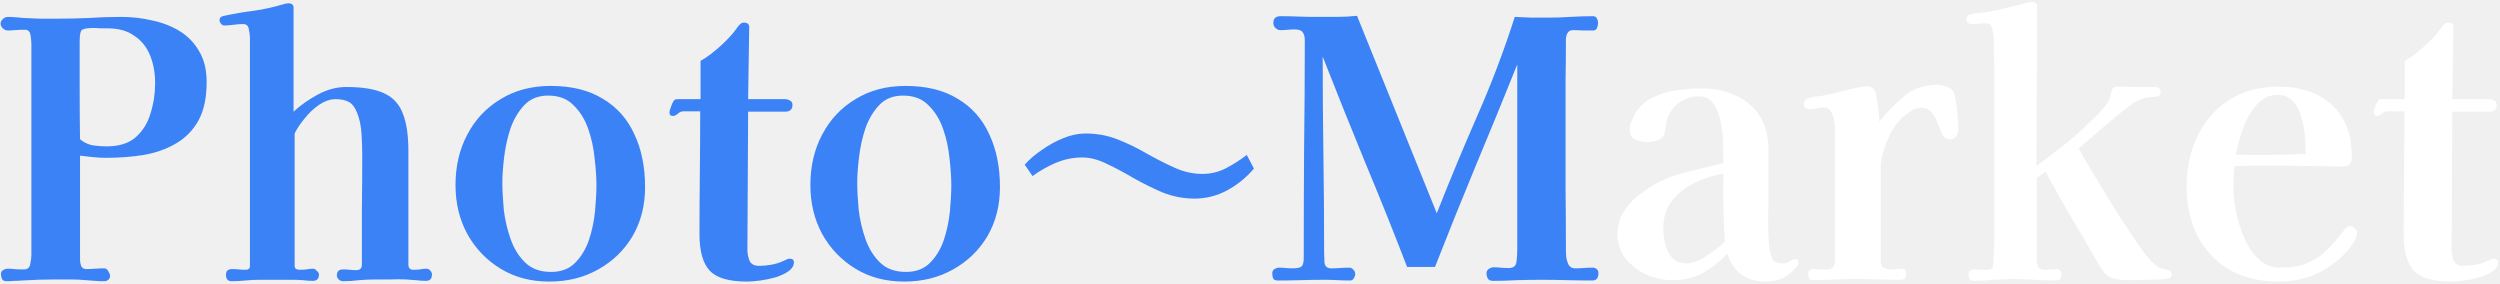
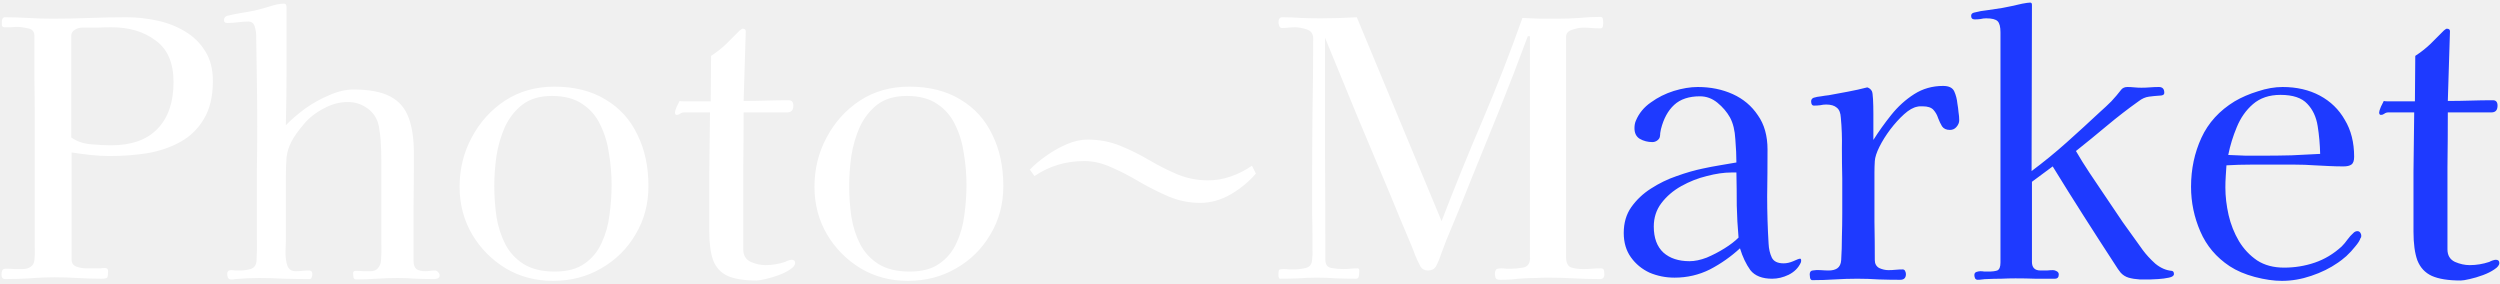
<svg xmlns="http://www.w3.org/2000/svg" width="671" height="76" viewBox="0 0 671 76" fill="none">
-   <path d="M41.64 22.296C41.64 19.608 41.192 17.144 40.296 14.904C39.4 12.664 37.992 10.904 36.072 9.624C34.216 8.28 31.848 7.608 28.968 7.608C28.328 7.608 27.688 7.608 27.048 7.608C26.408 7.544 25.768 7.512 25.128 7.512C23.528 7.512 22.504 7.672 22.056 7.992C21.608 8.248 21.384 9.272 21.384 11.064C21.384 15.416 21.384 19.8 21.384 24.216C21.384 28.632 21.416 33.016 21.48 37.368C22.44 38.2 23.56 38.744 24.84 39C26.12 39.192 27.368 39.288 28.584 39.288C31.912 39.288 34.504 38.488 36.36 36.888C38.28 35.224 39.624 33.08 40.392 30.456C41.224 27.832 41.64 25.112 41.64 22.296ZM55.464 22.008C55.464 26.232 54.728 29.688 53.256 32.376C51.784 35 49.768 37.048 47.208 38.52C44.712 39.992 41.832 41.016 38.568 41.592C35.368 42.104 31.976 42.36 28.392 42.36C27.24 42.36 26.088 42.296 24.936 42.168C23.784 42.04 22.632 41.912 21.48 41.784C21.48 46.456 21.48 51.128 21.48 55.8C21.48 60.408 21.48 65.048 21.48 69.72C21.48 70.232 21.576 70.776 21.768 71.352C22.024 71.928 22.472 72.216 23.112 72.216C23.944 72.216 24.744 72.184 25.512 72.12C26.344 72.056 27.176 72.024 28.008 72.024C28.456 72.024 28.808 72.28 29.064 72.792C29.384 73.304 29.544 73.72 29.544 74.04C29.544 74.488 29.384 74.84 29.064 75.096C28.744 75.352 28.392 75.48 28.008 75.48C27.176 75.48 26.344 75.448 25.512 75.384C24.68 75.32 23.816 75.256 22.92 75.192C21.64 75.064 20.328 75 18.984 75C17.64 75 16.328 75 15.048 75C11.976 75 8.936 75.096 5.928 75.288C5.224 75.352 4.52 75.384 3.816 75.384C3.176 75.448 2.504 75.48 1.8 75.48C1.16 75.48 0.744 75.288 0.552 74.904C0.36 74.456 0.264 74.008 0.264 73.56C0.264 73.048 0.456 72.696 0.84 72.504C1.224 72.248 1.64 72.12 2.088 72.12C2.664 72.12 3.24 72.152 3.816 72.216C4.392 72.28 5 72.312 5.64 72.312C5.768 72.312 5.928 72.312 6.12 72.312C6.312 72.312 6.472 72.312 6.6 72.312C7.496 72.248 8.008 71.736 8.136 70.776C8.328 69.816 8.424 69.016 8.424 68.376V11.832C8.424 11.32 8.36 10.584 8.232 9.624C8.104 8.6 7.656 8.056 6.888 7.992C6.696 7.992 6.504 7.992 6.312 7.992C6.184 7.992 6.056 7.992 5.928 7.992C5.288 7.992 4.648 8.024 4.008 8.088C3.368 8.152 2.728 8.184 2.088 8.184C1.64 8.184 1.192 7.992 0.744 7.608C0.36 7.224 0.168 6.808 0.168 6.36C0.168 5.912 0.36 5.496 0.744 5.112C1.192 4.728 1.64 4.536 2.088 4.536C2.792 4.536 3.496 4.568 4.2 4.632C4.968 4.696 5.704 4.76 6.408 4.824C7.88 4.888 9.32 4.952 10.728 5.016C12.2 5.016 13.64 5.016 15.048 5.016C17.992 5.016 20.904 4.952 23.784 4.824C26.728 4.632 29.672 4.536 32.616 4.536C35.432 4.536 38.184 4.856 40.872 5.496C43.624 6.072 46.088 7.032 48.264 8.376C50.44 9.72 52.168 11.512 53.448 13.752C54.792 15.992 55.464 18.744 55.464 22.008ZM115.946 73.656C115.946 74.808 115.402 75.384 114.314 75.384C113.418 75.384 112.49 75.32 111.53 75.192C110.634 75.128 109.738 75.064 108.842 75C107.562 74.936 106.25 74.936 104.906 75C103.626 75 102.346 75 101.066 75C99.53 75 97.994 75.064 96.458 75.192C94.986 75.384 93.514 75.48 92.042 75.48C91.658 75.48 91.274 75.32 90.89 75C90.57 74.616 90.41 74.264 90.41 73.944C90.41 72.856 90.954 72.312 92.042 72.312C92.682 72.312 93.29 72.344 93.866 72.408C94.442 72.472 95.05 72.504 95.69 72.504C96.65 72.504 97.13 71.992 97.13 70.968C97.13 66.04 97.13 61.144 97.13 56.28C97.194 51.352 97.226 46.456 97.226 41.592C97.226 39.864 97.162 37.976 97.034 35.928C96.906 33.816 96.522 31.96 95.882 30.36C95.306 28.888 94.57 27.896 93.674 27.384C92.778 26.872 91.562 26.616 90.026 26.616C88.618 26.616 87.146 27.128 85.61 28.152C84.138 29.176 82.826 30.424 81.674 31.896C80.522 33.304 79.658 34.616 79.082 35.832V71.352C79.082 72.056 79.53 72.408 80.426 72.408C81.066 72.408 81.674 72.376 82.25 72.312C82.826 72.184 83.434 72.12 84.074 72.12C84.394 72.12 84.714 72.312 85.034 72.696C85.418 73.016 85.61 73.336 85.61 73.656C85.61 74.808 85.066 75.384 83.978 75.384C83.082 75.384 82.154 75.32 81.194 75.192C80.298 75.128 79.402 75.096 78.506 75.096C77.866 75.096 77.226 75.096 76.586 75.096C75.946 75.096 75.274 75.096 74.57 75.096H69.482C68.266 75.096 67.05 75.16 65.834 75.288C64.618 75.416 63.402 75.48 62.186 75.48C61.162 75.48 60.65 74.904 60.65 73.752C60.65 72.728 61.194 72.216 62.282 72.216C62.922 72.216 63.53 72.248 64.106 72.312C64.682 72.376 65.29 72.408 65.93 72.408C66.698 72.408 67.082 72.056 67.082 71.352V10.2C67.082 9.56 66.986 8.792 66.794 7.896C66.666 6.936 66.154 6.456 65.258 6.456C64.426 6.456 63.562 6.52 62.666 6.648C61.834 6.776 61.002 6.84 60.17 6.84C59.85 6.84 59.562 6.68 59.306 6.36C59.05 6.04 58.922 5.72 58.922 5.4C58.922 4.76 59.338 4.376 60.17 4.248C62.794 3.672 65.418 3.224 68.042 2.904C70.73 2.52 73.354 1.944 75.914 1.176C76.426 0.984 76.938 0.888 77.45 0.888C78.346 0.888 78.794 1.304 78.794 2.136V29.976C80.65 28.248 82.826 26.712 85.322 25.368C87.818 24.024 90.346 23.352 92.906 23.352C97.258 23.352 100.618 23.896 102.986 24.984C105.418 26.072 107.114 27.864 108.074 30.36C109.098 32.856 109.61 36.248 109.61 40.536V70.968C109.61 71.928 110.058 72.408 110.954 72.408C111.53 72.408 112.106 72.376 112.682 72.312C113.258 72.184 113.834 72.12 114.41 72.12C114.858 72.12 115.21 72.28 115.466 72.6C115.786 72.92 115.946 73.272 115.946 73.656ZM160.082 49.752C160.082 47.64 159.922 45.24 159.602 42.552C159.346 39.8 158.77 37.144 157.874 34.584C156.978 32.024 155.666 29.912 153.938 28.248C152.274 26.52 150.002 25.656 147.122 25.656C144.498 25.656 142.386 26.488 140.786 28.152C139.186 29.816 137.938 31.896 137.042 34.392C136.21 36.888 135.634 39.48 135.314 42.168C134.994 44.792 134.834 47.064 134.834 48.984C134.834 51.096 134.962 53.528 135.218 56.28C135.538 58.968 136.146 61.592 137.042 64.152C137.938 66.712 139.25 68.824 140.978 70.488C142.706 72.152 145.01 72.984 147.89 72.984C150.578 72.984 152.722 72.184 154.322 70.584C155.986 68.92 157.234 66.872 158.066 64.44C158.898 61.944 159.442 59.384 159.698 56.76C159.954 54.072 160.082 51.736 160.082 49.752ZM173.138 50.232C173.138 55.16 172.018 59.544 169.778 63.384C167.538 67.16 164.466 70.136 160.562 72.312C156.722 74.488 152.338 75.576 147.41 75.576C142.482 75.576 138.13 74.424 134.354 72.12C130.578 69.816 127.602 66.712 125.426 62.808C123.314 58.904 122.258 54.52 122.258 49.656C122.258 44.6 123.314 40.088 125.426 36.12C127.538 32.088 130.514 28.92 134.354 26.616C138.194 24.248 142.674 23.064 147.794 23.064C153.426 23.064 158.098 24.216 161.81 26.52C165.586 28.76 168.402 31.928 170.258 36.024C172.178 40.056 173.138 44.792 173.138 50.232ZM213.085 70.392C213.085 71.288 212.605 72.088 211.645 72.792C210.749 73.432 209.597 73.976 208.189 74.424C206.845 74.808 205.469 75.096 204.061 75.288C202.653 75.48 201.469 75.576 200.509 75.576C195.709 75.576 192.381 74.616 190.525 72.696C188.669 70.712 187.741 67.448 187.741 62.904C187.741 57.4 187.773 51.896 187.837 46.392C187.901 40.888 187.933 35.384 187.933 29.88H183.517C182.877 29.88 182.333 30.104 181.885 30.552C181.437 30.936 181.021 31.128 180.637 31.128C179.997 31.128 179.677 30.808 179.677 30.168C179.677 29.912 179.805 29.432 180.061 28.728C180.317 28.024 180.509 27.576 180.637 27.384C180.829 27 181.021 26.776 181.213 26.712C181.405 26.648 181.693 26.616 182.077 26.616H188.029V16.344C189.629 15.448 191.389 14.136 193.309 12.408C195.229 10.68 196.701 9.08 197.725 7.608C197.917 7.288 198.173 6.968 198.493 6.648C198.813 6.264 199.197 6.072 199.645 6.072C200.669 6.072 201.149 6.52 201.085 7.416L200.797 26.616H210.685C211.197 26.616 211.645 26.744 212.029 27C212.477 27.192 212.701 27.576 212.701 28.152C212.701 29.368 212.029 29.976 210.685 29.976H200.797L200.605 67.032C200.605 68.056 200.797 69.048 201.181 70.008C201.629 70.904 202.461 71.352 203.677 71.352C204.765 71.352 205.853 71.256 206.941 71.064C208.093 70.872 209.149 70.552 210.109 70.104C210.429 69.976 210.717 69.848 210.973 69.72C211.293 69.528 211.613 69.432 211.933 69.432C212.701 69.432 213.085 69.752 213.085 70.392ZM255.332 49.752C255.332 47.64 255.172 45.24 254.852 42.552C254.596 39.8 254.02 37.144 253.124 34.584C252.228 32.024 250.916 29.912 249.188 28.248C247.524 26.52 245.252 25.656 242.372 25.656C239.748 25.656 237.636 26.488 236.036 28.152C234.436 29.816 233.188 31.896 232.292 34.392C231.46 36.888 230.884 39.48 230.564 42.168C230.244 44.792 230.084 47.064 230.084 48.984C230.084 51.096 230.212 53.528 230.468 56.28C230.788 58.968 231.396 61.592 232.292 64.152C233.188 66.712 234.5 68.824 236.228 70.488C237.956 72.152 240.26 72.984 243.14 72.984C245.828 72.984 247.972 72.184 249.572 70.584C251.236 68.92 252.484 66.872 253.316 64.44C254.148 61.944 254.692 59.384 254.948 56.76C255.204 54.072 255.332 51.736 255.332 49.752ZM268.388 50.232C268.388 55.16 267.268 59.544 265.028 63.384C262.788 67.16 259.716 70.136 255.812 72.312C251.972 74.488 247.588 75.576 242.66 75.576C237.732 75.576 233.38 74.424 229.604 72.12C225.828 69.816 222.852 66.712 220.676 62.808C218.564 58.904 217.508 54.52 217.508 49.656C217.508 44.6 218.564 40.088 220.676 36.12C222.788 32.088 225.764 28.92 229.604 26.616C233.444 24.248 237.924 23.064 243.044 23.064C248.676 23.064 253.348 24.216 257.06 26.52C260.836 28.76 263.652 31.928 265.508 36.024C267.428 40.056 268.388 44.792 268.388 50.232ZM336.559 45.24C334.575 47.608 332.175 49.56 329.359 51.096C326.607 52.568 323.695 53.304 320.623 53.304C317.679 53.304 314.831 52.76 312.079 51.672C309.391 50.52 306.799 49.24 304.303 47.832C301.807 46.36 299.407 45.08 297.103 43.992C294.799 42.84 292.591 42.264 290.479 42.264C288.047 42.264 285.679 42.744 283.375 43.704C281.135 44.664 279.055 45.848 277.135 47.256L275.023 44.184C276.303 42.776 277.839 41.464 279.631 40.248C281.423 38.968 283.343 37.912 285.391 37.08C287.439 36.248 289.423 35.832 291.343 35.832C294.479 35.832 297.391 36.376 300.079 37.464C302.831 38.552 305.455 39.832 307.951 41.304C310.447 42.712 312.911 43.96 315.343 45.048C317.775 46.136 320.239 46.68 322.735 46.68C324.975 46.68 327.087 46.168 329.071 45.144C331.119 44.056 332.975 42.872 334.639 41.592L336.559 45.24ZM429.026 73.272C429.026 74.616 428.482 75.288 427.394 75.288C425.09 75.288 422.786 75.256 420.482 75.192C418.242 75.128 416.002 75.096 413.762 75.096C411.586 75.096 409.41 75.128 407.234 75.192C405.058 75.32 402.882 75.384 400.706 75.384C400.066 75.384 399.618 75.192 399.362 74.808C399.106 74.36 398.978 73.88 398.978 73.368C398.978 72.856 399.17 72.472 399.554 72.216C400.002 71.896 400.45 71.736 400.898 71.736C401.474 71.736 402.05 71.768 402.626 71.832C403.202 71.896 403.778 71.928 404.354 71.928C404.482 71.928 404.642 71.928 404.834 71.928C405.026 71.928 405.186 71.928 405.314 71.928C406.402 71.8 406.978 71.192 407.042 70.104C407.17 68.952 407.234 67.992 407.234 67.224V17.304C403.586 26.392 399.874 35.448 396.098 44.472C392.386 53.432 388.738 62.488 385.154 71.64H377.666C374.018 62.168 370.242 52.76 366.338 43.416C362.498 34.072 358.722 24.664 355.01 15.192C355.01 23.96 355.074 32.728 355.202 41.496C355.33 50.2 355.394 58.936 355.394 67.704C355.394 68.472 355.426 69.4 355.49 70.488C355.618 71.512 356.226 72.024 357.314 72.024C358.146 72.024 358.946 71.992 359.714 71.928C360.482 71.864 361.282 71.832 362.114 71.832C362.562 71.832 362.946 72.024 363.266 72.408C363.586 72.728 363.746 73.112 363.746 73.56C363.746 73.88 363.618 74.264 363.362 74.712C363.106 75.096 362.786 75.288 362.402 75.288C361.25 75.288 360.098 75.256 358.946 75.192C357.794 75.128 356.642 75.096 355.49 75.096C353.442 75.096 351.362 75.128 349.25 75.192C347.138 75.256 345.058 75.288 343.01 75.288C342.37 75.288 341.954 75.128 341.762 74.808C341.57 74.424 341.474 73.944 341.474 73.368C341.474 72.856 341.666 72.472 342.05 72.216C342.498 71.96 342.914 71.832 343.298 71.832C343.874 71.832 344.45 71.864 345.026 71.928C345.666 71.992 346.274 72.024 346.85 72.024C347.938 72.024 348.706 71.896 349.154 71.64C349.666 71.32 349.922 70.552 349.922 69.336C349.922 59.608 349.954 49.88 350.018 40.152C350.146 30.36 350.21 20.6 350.21 10.872C350.21 9.848 350.018 9.112 349.634 8.664C349.314 8.152 348.61 7.896 347.522 7.896C346.882 7.896 346.242 7.928 345.602 7.992C344.962 8.056 344.322 8.088 343.682 8.088C343.17 8.088 342.722 7.896 342.338 7.512C341.954 7.128 341.762 6.68 341.762 6.168C341.762 4.952 342.402 4.344 343.682 4.344C345.218 4.344 346.754 4.376 348.29 4.44C349.89 4.504 351.458 4.536 352.994 4.536C354.85 4.536 356.706 4.536 358.562 4.536C360.482 4.536 362.37 4.44 364.226 4.248L385.634 57.24C389.09 48.472 392.706 39.768 396.482 31.128C400.322 22.424 403.682 13.56 406.562 4.536C408.034 4.6 409.506 4.664 410.978 4.728C412.514 4.728 414.05 4.728 415.586 4.728C417.57 4.728 419.554 4.664 421.538 4.536C423.586 4.408 425.602 4.344 427.586 4.344C428.098 4.344 428.45 4.568 428.642 5.016C428.834 5.4 428.93 5.784 428.93 6.168C428.93 6.552 428.834 7 428.642 7.512C428.45 7.96 428.098 8.184 427.586 8.184C426.69 8.184 425.762 8.184 424.802 8.184C423.906 8.12 423.01 8.088 422.114 8.088C421.474 8.088 420.994 8.376 420.674 8.952C420.418 9.464 420.29 10.008 420.29 10.584C420.29 14.296 420.258 18.072 420.194 21.912C420.194 25.688 420.194 29.464 420.194 33.24C420.194 38.872 420.194 44.504 420.194 50.136C420.258 55.768 420.29 61.4 420.29 67.032C420.29 67.608 420.322 68.28 420.386 69.048C420.514 69.816 420.738 70.52 421.058 71.16C421.442 71.736 422.018 72.024 422.786 72.024C423.554 72.024 424.322 71.992 425.09 71.928C425.858 71.864 426.658 71.832 427.49 71.832C427.874 71.832 428.226 71.96 428.546 72.216C428.866 72.472 429.026 72.824 429.026 73.272Z" fill="#3B82F6" />
-   <path d="M462.939 64.824C462.747 61.816 462.619 58.808 462.555 55.8C462.491 52.728 462.491 49.656 462.555 46.584C459.931 47.032 457.371 47.864 454.875 49.08C452.443 50.232 450.427 51.8 448.827 53.784C447.227 55.768 446.427 58.296 446.427 61.368C446.427 62.648 446.587 64.024 446.907 65.496C447.291 66.968 447.931 68.216 448.827 69.24C449.787 70.2 451.067 70.68 452.667 70.68C453.819 70.68 455.035 70.36 456.315 69.72C457.595 69.016 458.811 68.216 459.963 67.32C461.179 66.424 462.171 65.592 462.939 64.824ZM482.715 70.488C482.715 70.744 482.587 71.032 482.331 71.352C482.139 71.672 481.947 71.928 481.755 72.12C479.771 74.424 477.211 75.576 474.075 75.576C471.323 75.576 469.115 74.968 467.451 73.752C465.787 72.536 464.507 70.648 463.611 68.088C461.563 70.264 459.355 71.992 456.987 73.272C454.683 74.552 451.963 75.192 448.827 75.192C446.587 75.192 444.315 74.712 442.011 73.752C439.771 72.728 437.883 71.288 436.347 69.432C434.875 67.576 434.139 65.432 434.139 63C434.139 60.568 434.747 58.424 435.963 56.568C437.243 54.648 438.843 53.016 440.763 51.672C442.683 50.264 444.635 49.112 446.619 48.216C449.179 47.128 451.803 46.296 454.491 45.72C457.179 45.08 459.867 44.44 462.555 43.8V43.416C462.555 42.264 462.523 40.728 462.459 38.808C462.459 36.824 462.267 34.872 461.883 32.952C461.499 30.968 460.859 29.304 459.963 27.96C459.067 26.552 457.755 25.848 456.027 25.848C454.043 25.848 452.251 26.424 450.651 27.576C449.115 28.728 448.027 30.264 447.387 32.184C447.259 32.76 447.163 33.336 447.099 33.912C447.035 34.424 446.939 34.968 446.811 35.544C446.683 36.568 446.075 37.272 444.987 37.656C443.963 37.976 443.003 38.136 442.107 38.136C441.019 38.136 439.963 37.912 438.939 37.464C437.915 36.952 437.403 36.024 437.403 34.68C437.403 34.168 437.467 33.72 437.595 33.336C437.787 32.888 437.979 32.44 438.171 31.992C439.195 29.56 440.731 27.768 442.779 26.616C444.827 25.464 447.067 24.696 449.499 24.312C451.995 23.928 454.363 23.736 456.603 23.736C461.851 23.736 466.171 25.144 469.563 27.96C472.955 30.776 474.651 34.936 474.651 40.44V54.936C474.587 56.728 474.555 58.584 474.555 60.504C474.619 62.36 474.715 64.216 474.843 66.072C474.971 67.16 475.227 68.216 475.611 69.24C475.995 70.2 476.859 70.68 478.203 70.68C479.099 70.68 479.835 70.488 480.411 70.104C481.051 69.72 481.627 69.528 482.139 69.528C482.395 69.528 482.555 69.656 482.619 69.912C482.683 70.168 482.715 70.36 482.715 70.488ZM525.622 34.776C525.622 35.416 525.43 36.024 525.046 36.6C524.726 37.112 524.214 37.368 523.51 37.368C522.422 37.368 521.686 36.92 521.302 36.024C520.918 35.192 520.502 34.232 520.054 33.144C519.67 31.992 519.126 31 518.422 30.168C517.782 29.336 516.854 28.92 515.638 28.92C514.998 28.92 514.39 29.048 513.814 29.304C513.238 29.56 512.694 29.88 512.182 30.264C510.134 31.672 508.47 33.688 507.19 36.312C505.974 38.872 505.174 41.4 504.79 43.896V43.8C504.79 46.168 504.79 48.536 504.79 50.904C504.79 53.272 504.79 55.64 504.79 58.008V69.816C504.79 70.904 505.078 71.608 505.654 71.928C506.294 72.248 507.03 72.376 507.862 72.312C508.758 72.184 509.558 72.12 510.262 72.12C511.158 72.12 511.606 72.6 511.606 73.56C511.606 74.584 511.094 75.096 510.07 75.096C508.15 75.096 506.23 75.064 504.31 75C502.39 74.936 500.47 74.904 498.55 74.904C496.566 74.904 494.582 74.936 492.598 75C490.614 75.128 488.598 75.192 486.55 75.192C486.102 75.192 485.782 75.032 485.59 74.712C485.398 74.328 485.302 73.976 485.302 73.656C485.302 72.696 485.814 72.216 486.838 72.216C487.478 72.216 488.086 72.248 488.662 72.312C489.302 72.312 489.942 72.312 490.582 72.312C491.35 72.312 491.862 72.056 492.118 71.544C492.374 71.032 492.502 70.456 492.502 69.816C492.502 65.272 492.502 60.696 492.502 56.088C492.502 51.48 492.502 46.904 492.502 42.36C492.502 41.144 492.502 39.928 492.502 38.712C492.502 37.496 492.502 36.28 492.502 35.064C492.502 34.36 492.438 33.528 492.31 32.568C492.182 31.608 491.894 30.744 491.446 29.976C491.062 29.208 490.39 28.824 489.43 28.824C488.79 28.824 488.15 28.92 487.51 29.112C486.934 29.24 486.294 29.304 485.59 29.304C484.63 29.304 484.15 28.824 484.15 27.864C484.15 27.16 484.502 26.68 485.206 26.424C486.102 26.104 487.03 25.912 487.99 25.848C488.95 25.72 489.878 25.56 490.774 25.368C491.606 25.176 492.694 24.92 494.038 24.6C495.382 24.216 496.694 23.896 497.974 23.64C499.318 23.32 500.342 23.16 501.046 23.16C502.006 23.16 502.71 23.512 503.158 24.216C503.35 24.536 503.542 25.304 503.734 26.52C503.926 27.672 504.086 28.856 504.214 30.072C504.342 31.288 504.406 32.152 504.406 32.664C506.39 30.168 508.598 27.896 511.03 25.848C513.462 23.8 516.406 22.776 519.862 22.776C520.758 22.776 521.686 22.968 522.646 23.352C523.67 23.672 524.31 24.344 524.566 25.368C524.886 26.584 525.142 28.152 525.334 30.072C525.526 31.928 525.622 33.496 525.622 34.776ZM582.87 73.56C582.87 74.072 582.678 74.424 582.294 74.616C581.974 74.744 581.622 74.84 581.238 74.904C579.702 75.032 578.166 75.096 576.63 75.096C575.094 75.16 573.59 75.192 572.118 75.192C571.286 75.192 570.39 75.16 569.43 75.096C568.534 75.032 567.702 74.872 566.934 74.616C566.102 74.36 565.398 73.88 564.822 73.176C564.246 72.472 563.734 71.736 563.286 70.968C560.918 66.808 558.518 62.68 556.086 58.584C553.654 54.488 551.318 50.328 549.078 46.104L546.678 47.736V69.816C546.678 70.968 546.902 71.704 547.35 72.024C547.862 72.344 548.502 72.472 549.27 72.408C550.102 72.28 550.998 72.216 551.958 72.216C552.854 72.216 553.302 72.728 553.302 73.752C553.302 74.776 552.79 75.288 551.766 75.288C549.91 75.288 548.054 75.224 546.198 75.096C544.406 74.968 542.582 74.904 540.726 74.904C538.87 74.904 537.014 74.968 535.158 75.096C533.302 75.288 531.446 75.384 529.59 75.384C529.206 75.384 528.886 75.224 528.63 74.904C528.438 74.52 528.342 74.136 528.342 73.752C528.342 72.792 528.854 72.312 529.878 72.312C530.518 72.312 531.126 72.344 531.702 72.408C532.278 72.408 532.886 72.408 533.526 72.408C534.294 72.408 534.742 72.152 534.87 71.64C534.998 71.128 535.062 70.552 535.062 69.912C535.126 69.016 535.158 68.12 535.158 67.224C535.222 66.328 535.254 65.464 535.254 64.632V18.072C535.254 16.664 535.222 15.288 535.158 13.944C535.158 12.6 535.126 11.224 535.062 9.816C534.998 9.112 534.87 8.344 534.678 7.512C534.55 6.68 534.006 6.264 533.046 6.264C532.406 6.264 531.766 6.296 531.126 6.36C530.55 6.424 529.942 6.456 529.302 6.456C528.278 6.456 527.766 6.008 527.766 5.112C527.766 4.472 528.118 4.056 528.822 3.864C529.59 3.672 530.39 3.544 531.222 3.48C532.054 3.416 532.854 3.32 533.622 3.192C535.414 2.872 537.174 2.488 538.902 2.04C540.694 1.592 542.486 1.144 544.278 0.696C544.47 0.632 544.63 0.6 544.758 0.6C544.95 0.536 545.142 0.504 545.334 0.504C546.294 0.504 546.774 0.92 546.774 1.752C546.774 8.92 546.742 16.088 546.678 23.256C546.614 30.36 546.582 37.464 546.582 44.568C548.822 42.84 551.094 41.112 553.398 39.384C555.702 37.592 557.878 35.704 559.926 33.72C560.886 32.76 561.878 31.8 562.902 30.84C563.926 29.816 564.822 28.76 565.59 27.672C566.102 26.968 566.39 26.296 566.454 25.656C566.582 24.952 566.742 24.376 566.934 23.928C567.19 23.48 567.734 23.256 568.566 23.256C570.23 23.256 571.894 23.288 573.558 23.352C575.222 23.352 576.854 23.352 578.454 23.352C579.414 23.352 579.894 23.768 579.894 24.6C579.894 25.304 579.67 25.72 579.222 25.848C578.774 25.976 578.294 26.04 577.782 26.04C576.822 26.04 575.798 26.232 574.71 26.616C573.686 27 572.822 27.448 572.118 27.96C569.686 29.816 567.286 31.768 564.918 33.816C562.614 35.8 560.278 37.816 557.91 39.864C558.55 40.952 559.51 42.616 560.79 44.856C562.134 47.096 563.638 49.592 565.302 52.344C566.966 55.096 568.662 57.784 570.39 60.408C572.118 63.032 573.686 65.336 575.094 67.32C576.566 69.24 577.718 70.52 578.55 71.16C579.126 71.608 579.67 71.896 580.182 72.024C580.694 72.152 581.27 72.312 581.91 72.504C582.55 72.696 582.87 73.048 582.87 73.56ZM618.851 41.304C618.851 40.024 618.787 38.488 618.659 36.696C618.531 34.904 618.211 33.176 617.699 31.512C617.251 29.784 616.515 28.344 615.491 27.192C614.467 26.04 613.059 25.464 611.267 25.464C609.539 25.464 608.003 26.04 606.659 27.192C605.379 28.28 604.291 29.688 603.395 31.416C602.499 33.08 601.795 34.84 601.283 36.696C600.771 38.488 600.387 40.088 600.131 41.496C601.219 41.496 602.275 41.528 603.299 41.592C604.387 41.592 605.443 41.592 606.467 41.592C610.627 41.592 614.755 41.496 618.851 41.304ZM632.675 62.52C632.675 62.712 632.611 63 632.483 63.384C632.419 63.704 632.323 63.96 632.195 64.152C631.747 65.176 630.915 66.36 629.699 67.704C628.483 68.984 627.395 69.976 626.435 70.68C622.147 73.944 617.187 75.576 611.555 75.576C606.499 75.576 602.115 74.52 598.403 72.408C594.691 70.232 591.843 67.224 589.859 63.384C587.875 59.544 586.883 55.128 586.883 50.136C586.883 45.144 587.843 40.632 589.763 36.6C591.747 32.504 594.563 29.272 598.211 26.904C601.923 24.472 606.371 23.256 611.555 23.256C617.507 23.256 622.275 24.888 625.859 28.152C629.443 31.416 631.235 36.088 631.235 42.168C631.235 43.832 630.467 44.664 628.931 44.664C626.115 44.664 623.299 44.632 620.483 44.568C617.667 44.504 614.851 44.472 612.035 44.472C609.987 44.472 607.939 44.472 605.891 44.472C603.843 44.472 601.795 44.504 599.747 44.568C599.555 46.488 599.459 48.44 599.459 50.424C599.459 52.216 599.683 54.328 600.131 56.76C600.643 59.192 601.379 61.56 602.339 63.864C603.363 66.168 604.675 68.088 606.275 69.624C607.875 71.096 609.827 71.832 612.131 71.832C615.011 71.832 617.411 71.416 619.331 70.584C621.315 69.752 623.075 68.568 624.611 67.032C626.147 65.496 627.715 63.672 629.315 61.56C629.507 61.304 629.699 61.112 629.891 60.984C630.147 60.792 630.435 60.696 630.755 60.696C631.203 60.696 631.619 60.888 632.003 61.272C632.451 61.592 632.675 62.008 632.675 62.52ZM670.491 70.392C670.491 71.288 670.011 72.088 669.051 72.792C668.155 73.432 667.003 73.976 665.595 74.424C664.251 74.808 662.875 75.096 661.467 75.288C660.059 75.48 658.875 75.576 657.915 75.576C653.115 75.576 649.787 74.616 647.931 72.696C646.075 70.712 645.147 67.448 645.147 62.904C645.147 57.4 645.179 51.896 645.243 46.392C645.307 40.888 645.339 35.384 645.339 29.88H640.923C640.283 29.88 639.739 30.104 639.291 30.552C638.843 30.936 638.427 31.128 638.043 31.128C637.403 31.128 637.083 30.808 637.083 30.168C637.083 29.912 637.211 29.432 637.467 28.728C637.723 28.024 637.915 27.576 638.043 27.384C638.235 27 638.427 26.776 638.619 26.712C638.811 26.648 639.099 26.616 639.483 26.616H645.435V16.344C647.035 15.448 648.795 14.136 650.715 12.408C652.635 10.68 654.107 9.08 655.131 7.608C655.323 7.288 655.579 6.968 655.899 6.648C656.219 6.264 656.603 6.072 657.051 6.072C658.075 6.072 658.555 6.52 658.491 7.416L658.203 26.616H668.091C668.603 26.616 669.051 26.744 669.435 27C669.883 27.192 670.107 27.576 670.107 28.152C670.107 29.368 669.435 29.976 668.091 29.976H658.203L658.011 67.032C658.011 68.056 658.203 69.048 658.587 70.008C659.035 70.904 659.867 71.352 661.083 71.352C662.171 71.352 663.259 71.256 664.347 71.064C665.499 70.872 666.555 70.552 667.515 70.104C667.835 69.976 668.123 69.848 668.379 69.72C668.699 69.528 669.019 69.432 669.339 69.432C670.107 69.432 670.491 69.752 670.491 70.392Z" fill="white" />
+   <path d="M46.576 22.008C46.576 16.888 44.976 13.176 41.776 10.872C38.64 8.504 34.704 7.32 29.968 7.32C28.688 7.32 27.376 7.352 26.032 7.416C24.688 7.416 23.344 7.416 22 7.416C21.36 7.416 20.72 7.608 20.08 7.992C19.44 8.376 19.12 8.92 19.12 9.624V36.888C20.528 37.912 22.256 38.52 24.304 38.712C26.352 38.904 28.176 39 29.776 39C35.28 39 39.44 37.528 42.256 34.584C45.136 31.64 46.576 27.448 46.576 22.008ZM57.136 21.72C57.136 25.88 56.336 29.272 54.736 31.896C53.2 34.52 51.12 36.568 48.496 38.04C45.872 39.512 42.896 40.536 39.568 41.112C36.304 41.624 32.944 41.88 29.488 41.88C27.76 41.88 26.032 41.784 24.304 41.592C22.576 41.4 20.88 41.176 19.216 40.92V69.624C19.216 70.584 19.632 71.224 20.464 71.544C21.296 71.864 22.224 72.024 23.248 72.024C24.272 72.024 25.104 72.024 25.744 72.024C26.128 72.024 26.512 72.024 26.896 72.024C27.344 71.96 27.76 71.928 28.144 71.928C28.72 71.928 29.008 72.184 29.008 72.696C29.008 73.528 28.944 74.104 28.816 74.424C28.688 74.68 28.176 74.808 27.28 74.808C25.104 74.808 22.96 74.744 20.848 74.616C18.736 74.488 16.624 74.424 14.512 74.424C12.336 74.424 10.128 74.52 7.888 74.712C5.712 74.84 3.536 74.904 1.36 74.904C0.72 74.904 0.4 74.488 0.4 73.656C0.4 73.272 0.464 72.92 0.592 72.6C0.72 72.28 1.04 72.12 1.552 72.12C2.32 72.12 3.088 72.152 3.856 72.216C4.624 72.216 5.392 72.216 6.16 72.216C6.928 72.216 7.6 72.024 8.176 71.64C8.816 71.256 9.168 70.648 9.232 69.816C9.36 68.664 9.392 67.512 9.328 66.36C9.328 65.144 9.328 63.96 9.328 62.808C9.328 60.504 9.328 58.2 9.328 55.896C9.328 53.528 9.328 51.192 9.328 48.888V32.088C9.328 28.312 9.296 24.568 9.232 20.856C9.232 17.08 9.232 13.336 9.232 9.624C9.232 8.472 8.656 7.8 7.504 7.608C6.416 7.352 5.456 7.224 4.624 7.224C4.048 7.224 3.472 7.256 2.896 7.32C2.32 7.32 1.776 7.32 1.264 7.32C0.816 7.32 0.56 7.128 0.496 6.744C0.496 6.296 0.496 5.944 0.496 5.688C0.496 5.432 0.56 5.208 0.688 5.016C0.816 4.76 1.008 4.632 1.264 4.632C3.376 4.632 5.488 4.696 7.6 4.824C9.712 4.952 11.856 5.016 14.032 5.016C17.36 5.016 20.688 4.952 24.016 4.824C27.344 4.696 30.672 4.632 34 4.632C36.688 4.632 39.376 4.92 42.064 5.496C44.816 6.072 47.312 7.032 49.552 8.376C51.856 9.72 53.68 11.48 55.024 13.656C56.432 15.832 57.136 18.52 57.136 21.72ZM118.002 73.944C118.002 74.264 117.842 74.52 117.522 74.712C117.202 74.84 116.882 74.904 116.562 74.904C114.962 74.904 113.33 74.872 111.666 74.808C110.066 74.68 108.434 74.616 106.77 74.616C104.914 74.616 103.026 74.68 101.106 74.808C99.25 74.936 97.394 75 95.538 75C95.218 75 94.994 74.808 94.866 74.424C94.802 73.976 94.77 73.624 94.77 73.368C94.77 72.92 94.994 72.696 95.442 72.696C96.146 72.696 96.818 72.728 97.458 72.792C98.162 72.792 98.834 72.792 99.474 72.792C100.306 72.792 100.946 72.536 101.394 72.024C101.906 71.448 102.194 70.776 102.258 70.008C102.386 68.408 102.418 66.808 102.354 65.208C102.354 63.608 102.354 62.04 102.354 60.504C102.354 58.584 102.354 56.696 102.354 54.84C102.354 52.92 102.354 51 102.354 49.08C102.354 47.16 102.354 45.24 102.354 43.32C102.354 41.4 102.29 39.48 102.162 37.56C102.098 36.728 102.002 35.928 101.874 35.16C101.81 34.328 101.65 33.528 101.394 32.76C100.754 31.032 99.698 29.72 98.226 28.824C96.818 27.864 95.186 27.384 93.33 27.384C91.154 27.384 89.01 27.96 86.898 29.112C84.786 30.2 83.026 31.576 81.618 33.24C80.082 35.032 78.962 36.6 78.258 37.944C77.554 39.288 77.106 40.696 76.914 42.168C76.786 43.64 76.722 45.56 76.722 47.928V64.824C76.722 65.528 76.69 66.52 76.626 67.8C76.626 69.08 76.786 70.232 77.106 71.256C77.49 72.28 78.226 72.792 79.314 72.792C79.954 72.792 80.562 72.76 81.138 72.696C81.714 72.632 82.322 72.6 82.962 72.6C83.538 72.6 83.826 72.92 83.826 73.56C83.826 73.88 83.762 74.2 83.634 74.52C83.57 74.776 83.346 74.904 82.962 74.904C80.786 74.904 78.546 74.872 76.242 74.808C74.002 74.68 71.762 74.616 69.522 74.616C67.474 74.616 65.394 74.712 63.282 74.904C63.026 74.904 62.802 74.936 62.61 75C62.418 75 62.194 75 61.938 75C61.618 75 61.362 74.84 61.17 74.52C61.042 74.136 60.978 73.816 60.978 73.56C60.978 72.856 61.33 72.504 62.034 72.504C62.418 72.504 62.802 72.536 63.186 72.6C63.57 72.6 63.986 72.6 64.434 72.6C65.33 72.6 66.258 72.472 67.218 72.216C68.242 71.896 68.786 71.16 68.85 70.008C68.978 67.896 69.01 65.784 68.946 63.672C68.946 61.56 68.946 59.48 68.946 57.432C68.946 53.464 68.946 49.528 68.946 45.624C69.01 41.72 69.042 37.816 69.042 33.912C69.042 29.816 69.01 25.752 68.946 21.72C68.882 17.624 68.818 13.528 68.754 9.432C68.754 8.728 68.626 7.96 68.37 7.128C68.114 6.232 67.538 5.784 66.642 5.784C65.746 5.784 64.818 5.848 63.858 5.976C62.898 6.104 61.938 6.168 60.978 6.168C60.402 6.168 60.114 5.912 60.114 5.4C60.114 4.824 60.402 4.44 60.978 4.248C62.258 3.928 63.506 3.672 64.722 3.48C66.002 3.288 67.25 3.064 68.466 2.808C69.554 2.552 70.834 2.2 72.306 1.752C73.842 1.24 75.122 0.984 76.146 0.984C76.53 0.984 76.754 1.112 76.818 1.368C76.882 1.56 76.914 1.816 76.914 2.136C76.914 7.384 76.914 12.632 76.914 17.88C76.914 23.128 76.85 28.376 76.722 33.624C78.13 32.152 79.826 30.68 81.81 29.208C83.858 27.736 86.034 26.52 88.338 25.56C90.642 24.536 92.818 24.024 94.866 24.024C99.026 24.024 102.29 24.632 104.658 25.848C107.026 27.064 108.69 28.952 109.65 31.512C110.61 34.008 111.09 37.272 111.09 41.304C111.09 46.104 111.058 50.904 110.994 55.704C110.994 60.44 110.994 65.208 110.994 70.008C110.994 71.032 111.25 71.768 111.762 72.216C112.338 72.6 113.138 72.792 114.162 72.792C114.61 72.792 115.026 72.76 115.41 72.696C115.858 72.632 116.306 72.6 116.754 72.6C117.074 72.6 117.362 72.76 117.618 73.08C117.874 73.336 118.002 73.624 118.002 73.944ZM164.154 49.656C164.154 46.904 163.93 44.152 163.482 41.4C163.098 38.584 162.33 35.992 161.178 33.624C160.09 31.256 158.49 29.368 156.378 27.96C154.266 26.488 151.514 25.752 148.122 25.752C144.922 25.752 142.298 26.52 140.25 28.056C138.266 29.592 136.698 31.576 135.546 34.008C134.458 36.44 133.69 39.064 133.242 41.88C132.858 44.696 132.666 47.352 132.666 49.848C132.666 52.6 132.858 55.352 133.242 58.104C133.69 60.856 134.49 63.352 135.642 65.592C136.794 67.768 138.426 69.528 140.538 70.872C142.714 72.216 145.498 72.888 148.89 72.888C152.218 72.888 154.874 72.184 156.858 70.776C158.906 69.368 160.442 67.512 161.466 65.208C162.554 62.904 163.258 60.408 163.578 57.72C163.962 54.968 164.154 52.28 164.154 49.656ZM174.042 49.944C174.042 54.744 172.89 59.064 170.586 62.904C168.346 66.744 165.274 69.784 161.37 72.024C157.53 74.264 153.21 75.384 148.41 75.384C143.738 75.384 139.514 74.264 135.738 72.024C131.962 69.72 128.954 66.68 126.714 62.904C124.474 59.064 123.354 54.808 123.354 50.136C123.354 45.336 124.442 40.92 126.618 36.888C128.794 32.792 131.77 29.496 135.546 27C139.386 24.504 143.802 23.256 148.794 23.256C154.17 23.256 158.746 24.408 162.522 26.712C166.298 28.952 169.146 32.088 171.066 36.12C173.05 40.088 174.042 44.696 174.042 49.944ZM213.413 70.584C213.413 71.16 212.965 71.736 212.069 72.312C211.237 72.888 210.213 73.4 208.997 73.848C207.781 74.296 206.597 74.648 205.445 74.904C204.357 75.16 203.557 75.288 203.045 75.288C199.717 75.288 197.125 74.872 195.269 74.04C193.477 73.208 192.197 71.832 191.429 69.912C190.725 67.992 190.373 65.4 190.373 62.136C190.373 56.824 190.373 51.512 190.373 46.2C190.437 40.824 190.501 35.48 190.565 30.168H183.653C183.205 30.168 182.821 30.296 182.501 30.552C182.245 30.744 181.957 30.84 181.637 30.84C181.317 30.84 181.157 30.616 181.157 30.168C181.157 29.912 181.317 29.4 181.637 28.632C182.021 27.864 182.277 27.352 182.405 27.096C182.597 27.16 182.885 27.192 183.269 27.192H190.757L190.853 15C192.325 14.04 193.669 12.984 194.885 11.832C196.101 10.616 197.317 9.4 198.533 8.184C198.661 8.056 198.789 7.96 198.917 7.896C199.045 7.768 199.173 7.704 199.301 7.704C199.877 7.704 200.165 7.928 200.165 8.376L199.589 27.096C201.637 27.096 203.653 27.064 205.637 27C207.685 26.936 209.701 26.904 211.685 26.904C212.517 26.904 212.933 27.384 212.933 28.344C212.933 29.56 212.389 30.168 211.301 30.168H199.589C199.589 35.032 199.557 39.928 199.493 44.856C199.493 49.72 199.493 54.616 199.493 59.544V66.936C199.493 68.536 200.165 69.656 201.509 70.296C202.853 70.872 204.165 71.16 205.445 71.16C207.237 71.16 208.997 70.872 210.725 70.296C210.917 70.168 211.205 70.04 211.589 69.912C211.973 69.784 212.261 69.72 212.453 69.72C213.093 69.72 213.413 70.008 213.413 70.584ZM259.404 49.656C259.404 46.904 259.18 44.152 258.732 41.4C258.348 38.584 257.58 35.992 256.428 33.624C255.34 31.256 253.74 29.368 251.628 27.96C249.516 26.488 246.764 25.752 243.372 25.752C240.172 25.752 237.548 26.52 235.5 28.056C233.516 29.592 231.948 31.576 230.796 34.008C229.708 36.44 228.94 39.064 228.492 41.88C228.108 44.696 227.916 47.352 227.916 49.848C227.916 52.6 228.108 55.352 228.492 58.104C228.94 60.856 229.74 63.352 230.892 65.592C232.044 67.768 233.676 69.528 235.788 70.872C237.964 72.216 240.748 72.888 244.14 72.888C247.468 72.888 250.124 72.184 252.108 70.776C254.156 69.368 255.692 67.512 256.716 65.208C257.804 62.904 258.508 60.408 258.828 57.72C259.212 54.968 259.404 52.28 259.404 49.656ZM269.292 49.944C269.292 54.744 268.14 59.064 265.836 62.904C263.596 66.744 260.524 69.784 256.62 72.024C252.78 74.264 248.46 75.384 243.66 75.384C238.988 75.384 234.764 74.264 230.988 72.024C227.212 69.72 224.204 66.68 221.964 62.904C219.724 59.064 218.604 54.808 218.604 50.136C218.604 45.336 219.692 40.92 221.868 36.888C224.044 32.792 227.02 29.496 230.796 27C234.636 24.504 239.052 23.256 244.044 23.256C249.42 23.256 253.996 24.408 257.772 26.712C261.548 28.952 264.396 32.088 266.316 36.12C268.3 40.088 269.292 44.696 269.292 49.944ZM337.079 46.584C335.287 48.696 333.047 50.552 330.359 52.152C327.671 53.688 324.919 54.456 322.103 54.456C319.287 54.456 316.535 53.912 313.847 52.824C311.159 51.672 308.535 50.36 305.975 48.888C303.415 47.352 300.887 46.04 298.391 44.952C295.895 43.8 293.431 43.224 290.999 43.224C286.071 43.224 281.623 44.568 277.655 47.256L276.407 45.528C277.559 44.312 278.999 43.096 280.727 41.88C282.519 40.6 284.375 39.544 286.295 38.712C288.279 37.88 290.135 37.464 291.863 37.464C294.999 37.464 297.911 38.008 300.599 39.096C303.287 40.184 305.879 41.464 308.375 42.936C310.871 44.408 313.399 45.688 315.959 46.776C318.583 47.864 321.335 48.408 324.215 48.408C326.327 48.408 328.375 48.056 330.359 47.352C332.407 46.648 334.295 45.688 336.023 44.472L337.079 46.584ZM430.602 73.656C430.602 74.488 430.218 74.904 429.45 74.904C427.082 74.904 424.746 74.84 422.442 74.712C420.138 74.584 417.834 74.52 415.53 74.52C414.442 74.52 413.354 74.552 412.266 74.616C411.178 74.616 410.09 74.648 409.002 74.712C407.914 74.776 406.826 74.872 405.738 75C404.714 75.064 403.658 75.096 402.57 75.096C401.994 75.096 401.61 74.936 401.418 74.616C401.29 74.232 401.226 73.816 401.226 73.368C401.226 73.112 401.29 72.856 401.418 72.6C401.546 72.28 401.77 72.12 402.09 72.12C402.282 72.056 402.57 72.024 402.954 72.024C403.402 72.024 403.85 72.056 404.298 72.12C404.81 72.12 405.29 72.12 405.738 72.12C406.634 72.12 407.626 72.024 408.714 71.832C409.866 71.64 410.506 70.936 410.634 69.72C410.698 69.528 410.698 69.336 410.634 69.144C410.634 68.952 410.634 68.76 410.634 68.568V9.72H410.058C407.626 16.312 405.098 22.872 402.474 29.4C399.85 35.864 397.226 42.328 394.602 48.792C393.578 51.416 392.522 54.04 391.434 56.664C390.346 59.288 389.258 61.912 388.17 64.536C387.722 65.688 387.274 66.872 386.826 68.088C386.442 69.304 385.962 70.456 385.386 71.544C384.938 72.248 384.234 72.6 383.274 72.6C382.378 72.6 381.706 72.248 381.258 71.544C380.746 70.584 380.266 69.56 379.818 68.472C379.434 67.384 379.018 66.328 378.57 65.304C377.61 63.064 376.682 60.856 375.786 58.68C374.89 56.504 373.994 54.328 373.098 52.152C370.154 45.112 367.21 38.104 364.266 31.128C361.386 24.088 358.506 17.08 355.626 10.104C355.626 20.024 355.626 29.976 355.626 39.96C355.69 49.88 355.722 59.8 355.722 69.72C355.722 71 356.266 71.736 357.354 71.928C358.506 72.12 359.562 72.216 360.522 72.216C361.162 72.216 361.802 72.184 362.442 72.12C363.082 72.056 363.722 72.024 364.362 72.024C364.682 72.024 364.842 72.216 364.842 72.6C364.842 72.92 364.81 73.368 364.746 73.944C364.682 74.52 364.426 74.808 363.978 74.808C362.25 74.808 360.49 74.776 358.698 74.712C356.97 74.584 355.242 74.52 353.514 74.52C351.85 74.52 350.154 74.584 348.426 74.712C346.762 74.776 345.098 74.808 343.434 74.808C343.37 74.68 343.306 74.584 343.242 74.52C343.242 74.392 343.21 74.296 343.146 74.232V73.368C343.146 72.728 343.274 72.376 343.53 72.312C343.786 72.248 344.138 72.216 344.586 72.216C345.098 72.216 345.578 72.248 346.026 72.312C346.474 72.312 346.922 72.312 347.37 72.312C348.33 72.312 349.354 72.184 350.442 71.928C351.53 71.672 352.106 70.936 352.17 69.72C352.298 68.696 352.33 67.672 352.266 66.648C352.266 65.56 352.266 64.504 352.266 63.48C352.266 61.432 352.234 59.384 352.17 57.336C352.17 55.224 352.17 53.144 352.17 51.096C352.17 44.248 352.202 37.432 352.266 30.648C352.394 23.864 352.458 17.08 352.458 10.296C352.458 9.08 351.882 8.28 350.73 7.896C349.578 7.512 348.522 7.32 347.562 7.32C346.986 7.32 346.41 7.352 345.834 7.416C345.258 7.48 344.682 7.512 344.105 7.512C343.722 7.512 343.466 7.32 343.338 6.936C343.21 6.552 343.146 6.232 343.146 5.976C343.146 5.08 343.498 4.632 344.202 4.632C345.866 4.632 347.562 4.696 349.29 4.824C351.018 4.888 352.714 4.92 354.378 4.92C357.642 4.92 360.906 4.824 364.17 4.632L386.922 59.352C390.442 50.2 394.122 41.144 397.962 32.184C401.802 23.16 405.354 14.04 408.618 4.824C410.218 4.888 411.786 4.952 413.322 5.016C414.922 5.016 416.522 5.016 418.122 5.016C420.042 5.016 421.93 4.952 423.786 4.824C425.706 4.632 427.626 4.536 429.546 4.536C429.93 4.536 430.154 4.728 430.218 5.112C430.282 5.496 430.314 5.816 430.314 6.072C430.314 6.328 430.282 6.648 430.218 7.032C430.154 7.416 429.93 7.608 429.546 7.608C428.714 7.608 427.914 7.576 427.146 7.512C426.378 7.448 425.61 7.416 424.842 7.416C424.074 7.416 423.114 7.608 421.962 7.992C420.874 8.312 420.33 8.952 420.33 9.912V68.952C420.33 70.424 420.746 71.352 421.578 71.736C422.474 72.056 423.594 72.216 424.938 72.216C425.706 72.216 426.474 72.184 427.242 72.12C428.01 72.056 428.81 72.024 429.642 72.024C430.154 72.024 430.442 72.216 430.506 72.6C430.57 72.984 430.602 73.336 430.602 73.656Z" fill="white" />
+   <path d="M466.627 63.768C466.371 60.888 466.211 58.008 466.147 55.128C466.147 52.184 466.115 49.24 466.051 46.296H464.707C462.723 46.296 460.515 46.616 458.083 47.256C455.715 47.832 453.443 48.728 451.267 49.944C449.091 51.16 447.299 52.696 445.891 54.552C444.547 56.344 443.875 58.424 443.875 60.792C443.875 63.864 444.739 66.2 446.467 67.8C448.195 69.336 450.531 70.104 453.475 70.104C454.883 70.104 456.419 69.784 458.083 69.144C459.747 68.44 461.347 67.608 462.883 66.648C464.419 65.688 465.667 64.728 466.627 63.768ZM483.427 69.912C483.427 70.168 483.395 70.36 483.331 70.488C482.691 71.896 481.603 72.984 480.067 73.752C478.595 74.456 477.123 74.808 475.651 74.808C472.963 74.808 471.011 74.04 469.795 72.504C468.643 70.904 467.715 68.952 467.011 66.648C464.579 68.888 461.891 70.776 458.947 72.312C456.003 73.784 452.835 74.52 449.443 74.52C447.075 74.52 444.835 74.072 442.723 73.176C440.675 72.216 439.011 70.84 437.731 69.048C436.451 67.256 435.811 65.08 435.811 62.52C435.811 59.832 436.483 57.528 437.827 55.608C439.235 53.624 440.995 51.96 443.107 50.616C445.283 49.208 447.587 48.088 450.019 47.256C452.515 46.36 454.851 45.688 457.027 45.24C458.499 44.92 460.003 44.632 461.539 44.376C463.075 44.12 464.579 43.864 466.051 43.608C466.051 41.816 465.955 39.736 465.763 37.368C465.635 35 465.155 33.048 464.323 31.512C463.491 30.04 462.371 28.728 460.963 27.576C459.555 26.424 457.987 25.848 456.259 25.848C453.315 25.848 451.011 26.616 449.347 28.152C447.683 29.688 446.499 31.864 445.795 34.68C445.731 35 445.667 35.352 445.603 35.736C445.603 36.056 445.571 36.376 445.507 36.696C445.443 37.08 445.187 37.432 444.739 37.752C444.355 38.008 443.939 38.136 443.491 38.136C442.275 38.136 441.155 37.848 440.131 37.272C439.171 36.696 438.691 35.736 438.691 34.392C438.691 33.624 438.819 32.952 439.075 32.376C439.907 30.392 441.251 28.76 443.107 27.48C444.963 26.136 447.011 25.112 449.251 24.408C451.555 23.704 453.699 23.352 455.683 23.352C459.139 23.352 462.275 23.992 465.091 25.272C467.907 26.552 470.147 28.44 471.811 30.936C473.539 33.368 474.403 36.44 474.403 40.152C474.403 44.312 474.371 48.504 474.307 52.728C474.307 56.952 474.435 61.176 474.691 65.4C474.755 66.808 475.043 68.056 475.555 69.144C476.067 70.168 477.123 70.68 478.723 70.68C479.555 70.68 480.419 70.488 481.315 70.104C482.275 69.656 482.883 69.432 483.139 69.432C483.331 69.432 483.427 69.592 483.427 69.912ZM525.854 32.28C525.854 32.92 525.598 33.528 525.086 34.104C524.638 34.616 524.062 34.872 523.358 34.872C522.398 34.872 521.694 34.552 521.246 33.912C520.862 33.272 520.51 32.536 520.19 31.704C519.934 30.872 519.518 30.136 518.942 29.496C518.366 28.856 517.406 28.536 516.062 28.536C515.806 28.536 515.55 28.536 515.294 28.536C515.102 28.536 514.878 28.568 514.622 28.632C513.534 28.824 512.35 29.496 511.07 30.648C509.79 31.8 508.542 33.176 507.326 34.776C506.174 36.312 505.214 37.848 504.446 39.384C503.678 40.92 503.262 42.2 503.198 43.224C503.134 44.248 503.102 45.272 503.102 46.296C503.102 47.256 503.102 48.216 503.102 49.176C503.102 52.632 503.102 56.088 503.102 59.544C503.166 63 503.198 66.424 503.198 69.816C503.198 70.776 503.582 71.48 504.35 71.928C505.182 72.312 506.014 72.504 506.846 72.504C507.486 72.504 508.126 72.472 508.766 72.408C509.406 72.344 510.046 72.312 510.686 72.312C511.006 72.312 511.23 72.472 511.358 72.792C511.486 73.048 511.55 73.304 511.55 73.56C511.55 74.584 511.038 75.096 510.014 75.096C508.094 75.096 506.174 75.064 504.254 75C502.334 74.872 500.414 74.808 498.494 74.808C496.51 74.808 494.494 74.872 492.446 75C490.462 75.128 488.446 75.192 486.398 75.192C486.142 75.192 485.95 75 485.822 74.616C485.758 74.232 485.726 73.912 485.726 73.656C485.726 73.016 485.982 72.664 486.494 72.6C487.198 72.472 487.934 72.44 488.702 72.504C489.47 72.568 490.174 72.6 490.814 72.6C491.774 72.6 492.542 72.408 493.118 72.024C493.758 71.576 494.11 70.84 494.174 69.816C494.302 67.768 494.366 65.688 494.366 63.576C494.43 61.464 494.462 59.352 494.462 57.24V47.928C494.398 45.176 494.366 42.456 494.366 39.768C494.43 37.016 494.334 34.296 494.078 31.608C494.014 30.328 493.662 29.432 493.022 28.92C492.382 28.344 491.422 28.056 490.142 28.056C489.63 28.056 489.086 28.12 488.51 28.248C487.998 28.312 487.454 28.344 486.878 28.344C486.366 28.344 486.11 27.96 486.11 27.192C486.11 26.744 486.334 26.424 486.782 26.232C487.422 26.04 488.094 25.912 488.798 25.848C489.502 25.72 490.174 25.624 490.814 25.56C492.542 25.24 494.27 24.92 495.998 24.6C497.726 24.28 499.454 23.896 501.182 23.448C501.758 23.64 502.174 23.992 502.43 24.504C502.558 24.76 502.654 25.464 502.718 26.616C502.782 27.768 502.814 29.112 502.814 30.648C502.814 32.12 502.814 33.528 502.814 34.872C502.814 36.152 502.814 37.048 502.814 37.56C504.222 35.32 505.822 33.08 507.614 30.84C509.406 28.6 511.454 26.744 513.758 25.272C516.062 23.8 518.654 23.064 521.534 23.064C523.07 23.064 524.062 23.544 524.51 24.504C524.958 25.464 525.246 26.584 525.374 27.864C525.502 28.568 525.598 29.304 525.662 30.072C525.79 30.84 525.854 31.576 525.854 32.28ZM583.486 73.56C583.486 74.008 583.038 74.328 582.142 74.52C581.246 74.712 580.286 74.84 579.262 74.904C578.302 74.968 577.63 75 577.246 75C576.35 75 575.358 75 574.27 75C573.182 74.936 572.19 74.776 571.294 74.52C570.462 74.264 569.758 73.816 569.182 73.176C568.67 72.536 568.222 71.896 567.838 71.256C564.958 66.84 562.11 62.424 559.294 58.008C556.478 53.592 553.694 49.144 550.942 44.664L545.374 48.792V70.296C545.374 71.832 546.142 72.6 547.678 72.6C548.254 72.6 548.83 72.6 549.406 72.6C549.982 72.536 550.526 72.504 551.038 72.504C551.358 72.504 551.678 72.6 551.998 72.792C552.382 72.984 552.574 73.272 552.574 73.656C552.574 74.424 552.222 74.808 551.518 74.808C549.726 74.808 547.966 74.808 546.238 74.808C544.51 74.744 542.75 74.712 540.958 74.712C539.742 74.712 538.462 74.744 537.118 74.808C535.838 74.808 534.558 74.84 533.278 74.904C532.894 74.904 532.478 74.936 532.03 75C531.646 75.064 531.23 75.096 530.782 75.096C530.526 75.096 530.302 74.968 530.11 74.712C529.982 74.392 529.918 74.104 529.918 73.848C529.918 73.4 530.11 73.112 530.494 72.984C530.878 72.856 531.23 72.792 531.55 72.792C531.87 72.792 532.222 72.824 532.606 72.888C532.99 72.888 533.342 72.888 533.662 72.888C534.686 72.888 535.486 72.792 536.062 72.6C536.638 72.344 536.926 71.64 536.926 70.488V8.664C536.926 7.192 536.67 6.2 536.158 5.688C535.646 5.176 534.622 4.92 533.086 4.92C532.574 4.92 532.062 4.984 531.55 5.112C531.038 5.176 530.526 5.208 530.014 5.208C529.374 5.208 529.054 4.888 529.054 4.248C529.054 3.8 529.31 3.512 529.822 3.384C531.038 3.064 532.286 2.84 533.566 2.712C534.91 2.52 536.19 2.328 537.406 2.136C537.982 2.008 538.782 1.848 539.806 1.656C540.83 1.4 541.822 1.176 542.782 0.984C543.806 0.792 544.51 0.696 544.894 0.696C545.214 0.696 545.374 0.888 545.374 1.272L545.278 45.912C548.542 43.48 551.678 40.92 554.686 38.232C557.694 35.544 560.67 32.824 563.614 30.072C564.702 29.112 565.726 28.152 566.686 27.192C567.646 26.168 568.542 25.112 569.374 24.024C569.758 23.576 570.302 23.352 571.006 23.352C571.646 23.352 572.254 23.384 572.83 23.448C573.47 23.512 574.11 23.544 574.75 23.544C575.518 23.544 576.286 23.512 577.054 23.448C577.886 23.384 578.686 23.352 579.454 23.352C580.414 23.352 580.894 23.864 580.894 24.888C580.894 25.4 580.51 25.656 579.742 25.656C578.718 25.72 577.726 25.816 576.766 25.944C575.806 26.072 574.878 26.488 573.982 27.192C571.102 29.24 568.286 31.416 565.534 33.72C562.782 36.024 559.998 38.296 557.182 40.536C558.334 42.52 559.55 44.472 560.83 46.392C562.11 48.248 563.358 50.104 564.574 51.96C566.302 54.52 568.03 57.08 569.758 59.64C571.55 62.136 573.342 64.632 575.134 67.128C576.03 68.344 577.15 69.56 578.494 70.776C579.902 71.928 581.374 72.568 582.91 72.696C583.294 72.76 583.486 73.048 583.486 73.56ZM622.731 41.304C622.667 38.68 622.443 36.184 622.059 33.816C621.675 31.384 620.747 29.4 619.275 27.864C617.803 26.264 615.403 25.464 612.075 25.464C609.067 25.464 606.603 26.296 604.683 27.96C602.827 29.56 601.387 31.608 600.363 34.104C599.339 36.536 598.571 39.032 598.059 41.592C599.659 41.656 601.227 41.72 602.763 41.784C604.299 41.784 605.835 41.784 607.371 41.784C609.931 41.784 612.491 41.752 615.051 41.688C617.611 41.56 620.171 41.432 622.731 41.304ZM633.771 63.288C633.771 63.608 633.707 63.8 633.579 63.864C633.387 64.504 632.907 65.272 632.139 66.168C631.435 67.064 630.635 67.928 629.739 68.76C628.843 69.528 628.107 70.104 627.531 70.488C625.419 71.96 623.019 73.144 620.331 74.04C617.707 74.936 615.083 75.384 612.459 75.384C610.283 75.384 607.851 75.032 605.163 74.328C602.539 73.624 600.299 72.664 598.443 71.448C594.859 69.08 592.235 65.976 590.571 62.136C588.907 58.296 588.075 54.296 588.075 50.136C588.075 45.4 589.003 41.016 590.859 36.984C592.715 32.952 595.691 29.688 599.787 27.192C601.643 26.104 603.723 25.208 606.027 24.504C608.331 23.736 610.539 23.352 612.651 23.352C616.427 23.352 619.755 24.12 622.635 25.656C625.515 27.192 627.755 29.368 629.355 32.184C631.019 34.936 631.851 38.232 631.851 42.072C631.851 43.16 631.595 43.864 631.083 44.184C630.635 44.504 629.931 44.664 628.971 44.664C627.691 44.664 626.411 44.632 625.131 44.568C623.851 44.504 622.571 44.44 621.291 44.376C619.499 44.248 617.707 44.184 615.915 44.184C614.187 44.184 612.427 44.184 610.635 44.184C608.459 44.184 606.283 44.184 604.107 44.184C601.931 44.184 599.755 44.248 597.579 44.376C597.515 45.4 597.451 46.392 597.387 47.352C597.323 48.312 597.291 49.304 597.291 50.328C597.291 52.696 597.579 55.16 598.155 57.72C598.731 60.216 599.659 62.552 600.939 64.728C602.219 66.84 603.851 68.568 605.835 69.912C607.819 71.192 610.219 71.832 613.035 71.832C615.915 71.832 618.667 71.384 621.291 70.488C623.915 69.592 626.315 68.152 628.491 66.168C629.067 65.592 629.579 64.984 630.027 64.344C630.539 63.64 631.083 63.032 631.659 62.52C631.979 62.2 632.331 62.04 632.715 62.04C633.035 62.04 633.291 62.168 633.483 62.424C633.675 62.68 633.771 62.968 633.771 63.288ZM670.819 70.584C670.819 71.16 670.371 71.736 669.475 72.312C668.643 72.888 667.619 73.4 666.403 73.848C665.187 74.296 664.003 74.648 662.851 74.904C661.763 75.16 660.963 75.288 660.451 75.288C657.123 75.288 654.531 74.872 652.675 74.04C650.883 73.208 649.603 71.832 648.835 69.912C648.131 67.992 647.779 65.4 647.779 62.136C647.779 56.824 647.779 51.512 647.779 46.2C647.843 40.824 647.907 35.48 647.971 30.168H641.059C640.611 30.168 640.227 30.296 639.907 30.552C639.651 30.744 639.363 30.84 639.043 30.84C638.723 30.84 638.563 30.616 638.563 30.168C638.563 29.912 638.723 29.4 639.043 28.632C639.427 27.864 639.683 27.352 639.811 27.096C640.003 27.16 640.291 27.192 640.675 27.192H648.163L648.259 15C649.731 14.04 651.075 12.984 652.291 11.832C653.507 10.616 654.723 9.4 655.939 8.184C656.067 8.056 656.195 7.96 656.323 7.896C656.451 7.768 656.579 7.704 656.707 7.704C657.283 7.704 657.571 7.928 657.571 8.376L656.995 27.096C659.043 27.096 661.059 27.064 663.043 27C665.091 26.936 667.107 26.904 669.091 26.904C669.923 26.904 670.339 27.384 670.339 28.344C670.339 29.56 669.795 30.168 668.707 30.168H656.995C656.995 35.032 656.963 39.928 656.899 44.856C656.899 49.72 656.899 54.616 656.899 59.544V66.936C656.899 68.536 657.571 69.656 658.915 70.296C660.259 70.872 661.571 71.16 662.851 71.16C664.643 71.16 666.403 70.872 668.131 70.296C668.323 70.168 668.611 70.04 668.995 69.912C669.379 69.784 669.667 69.72 669.859 69.72C670.499 69.72 670.819 70.008 670.819 70.584Z" fill="#1E3AFF" />
</svg>
